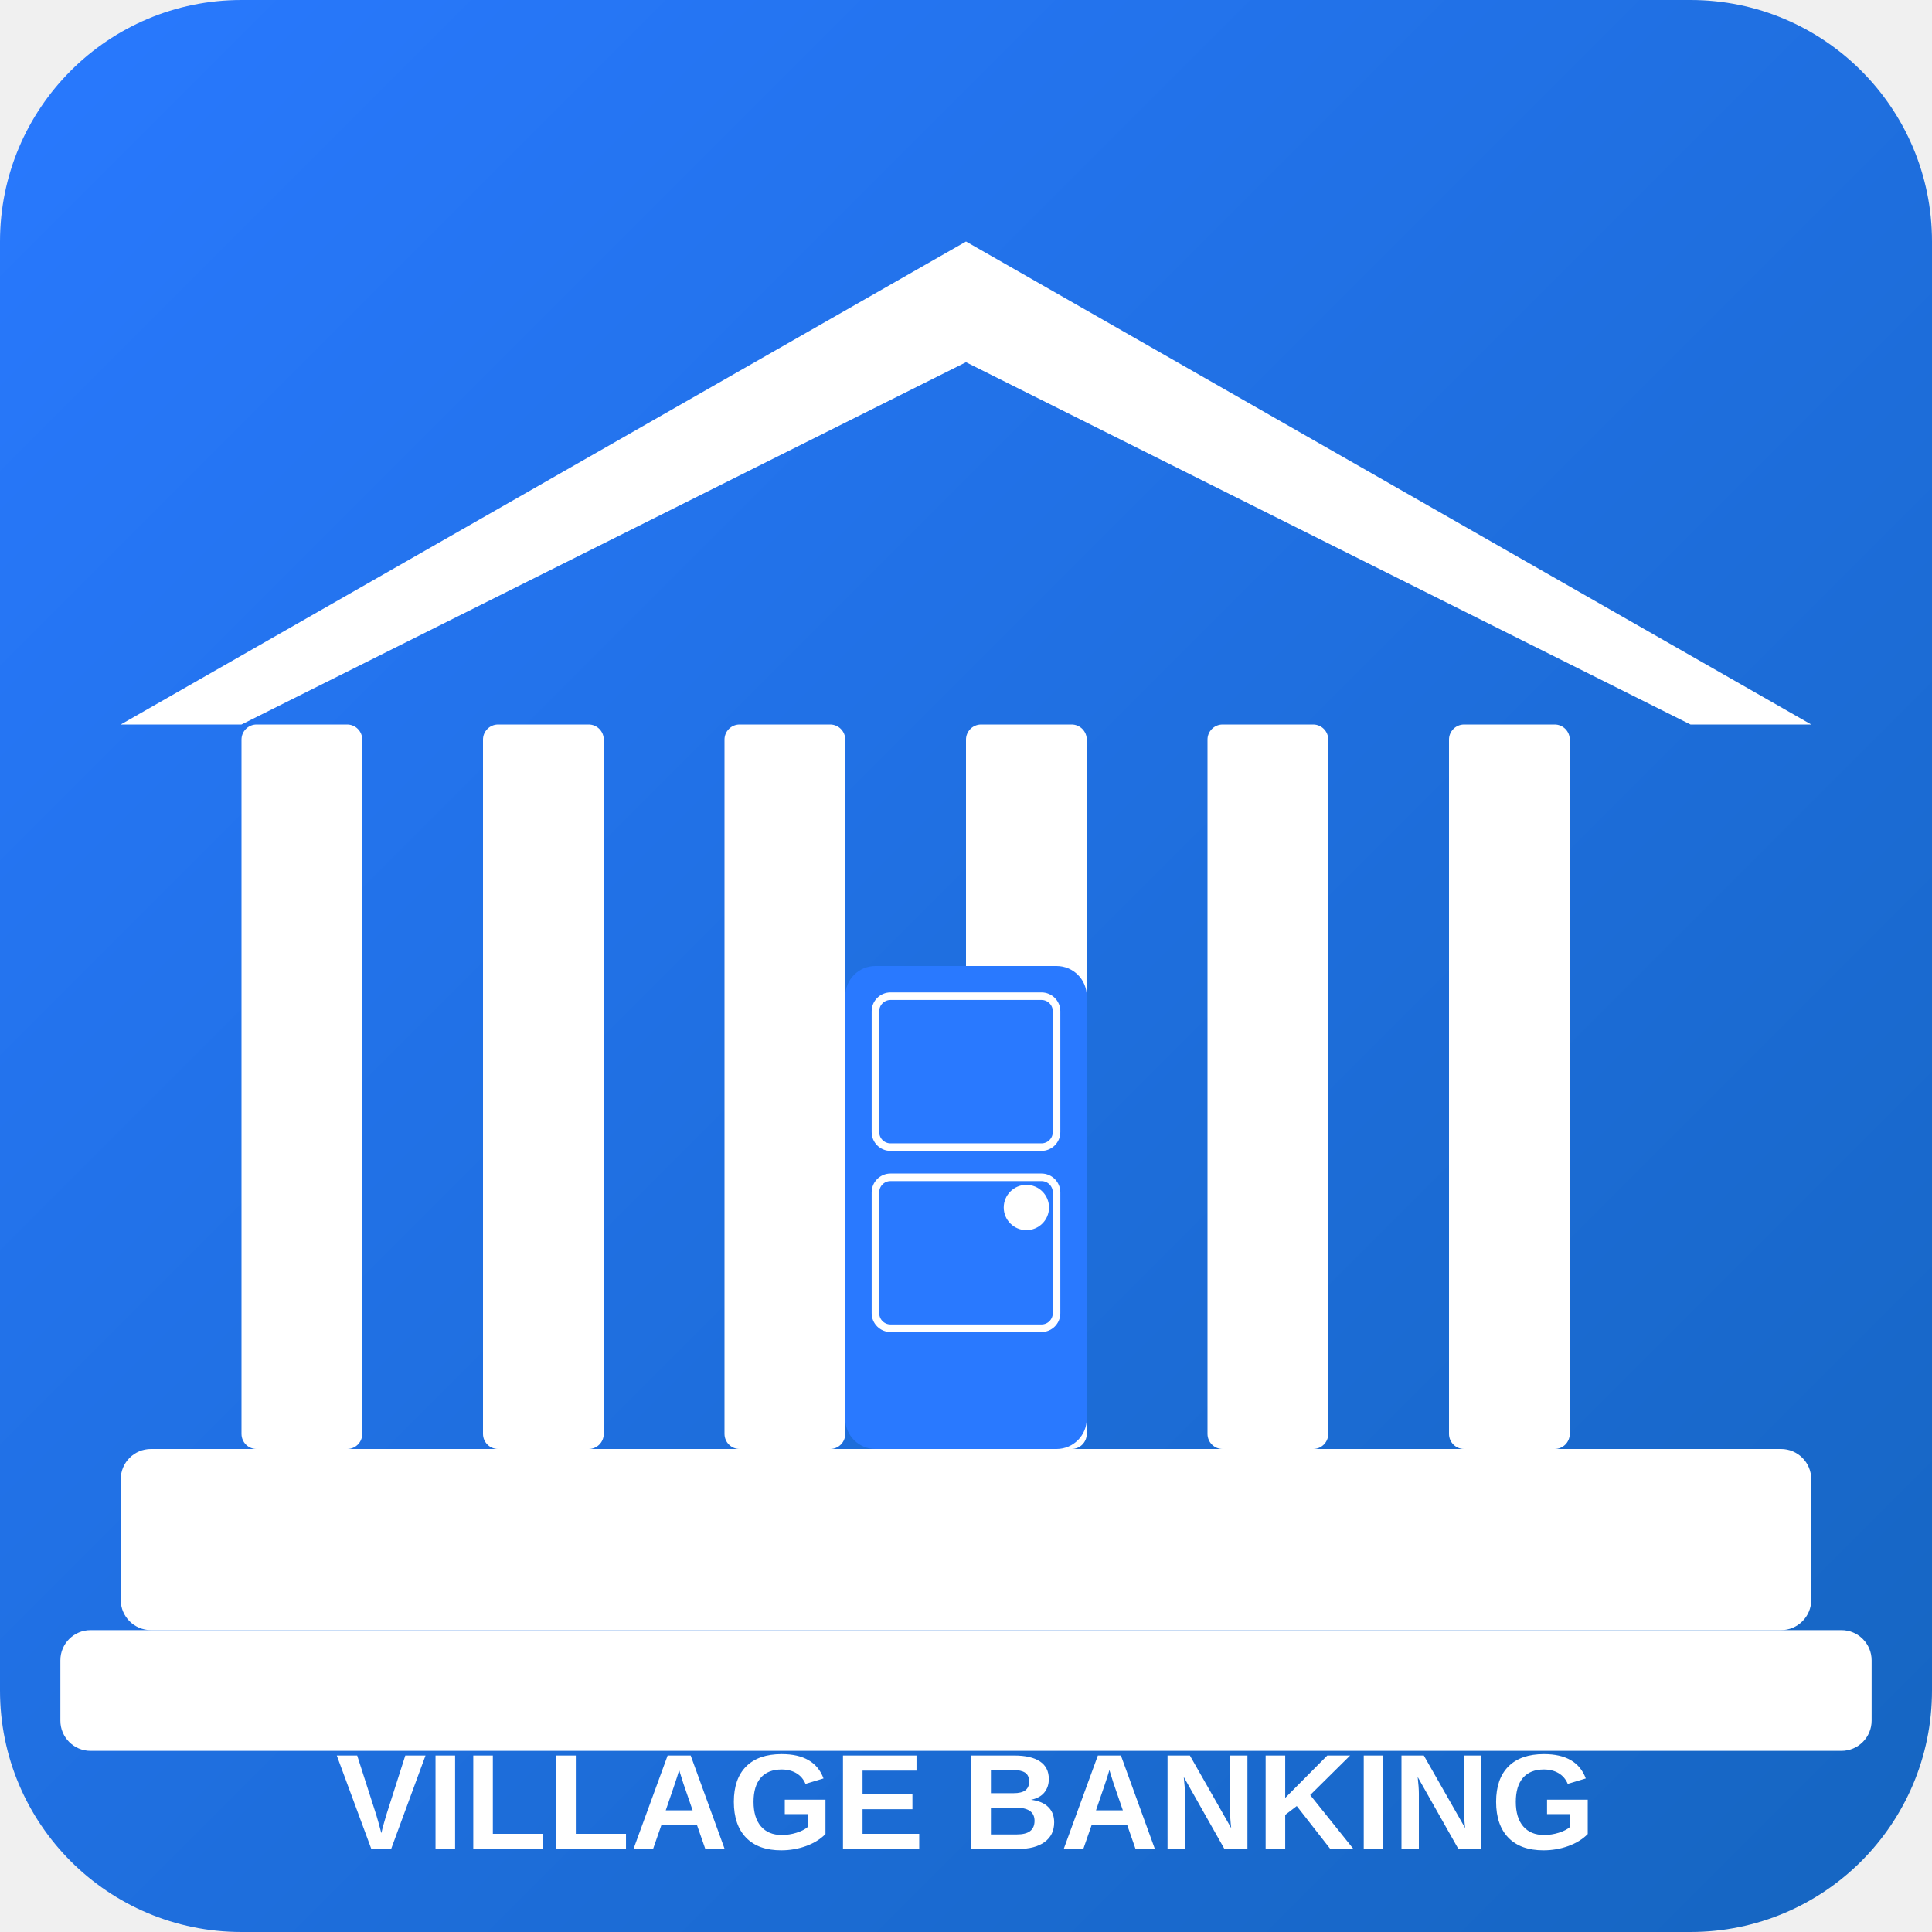
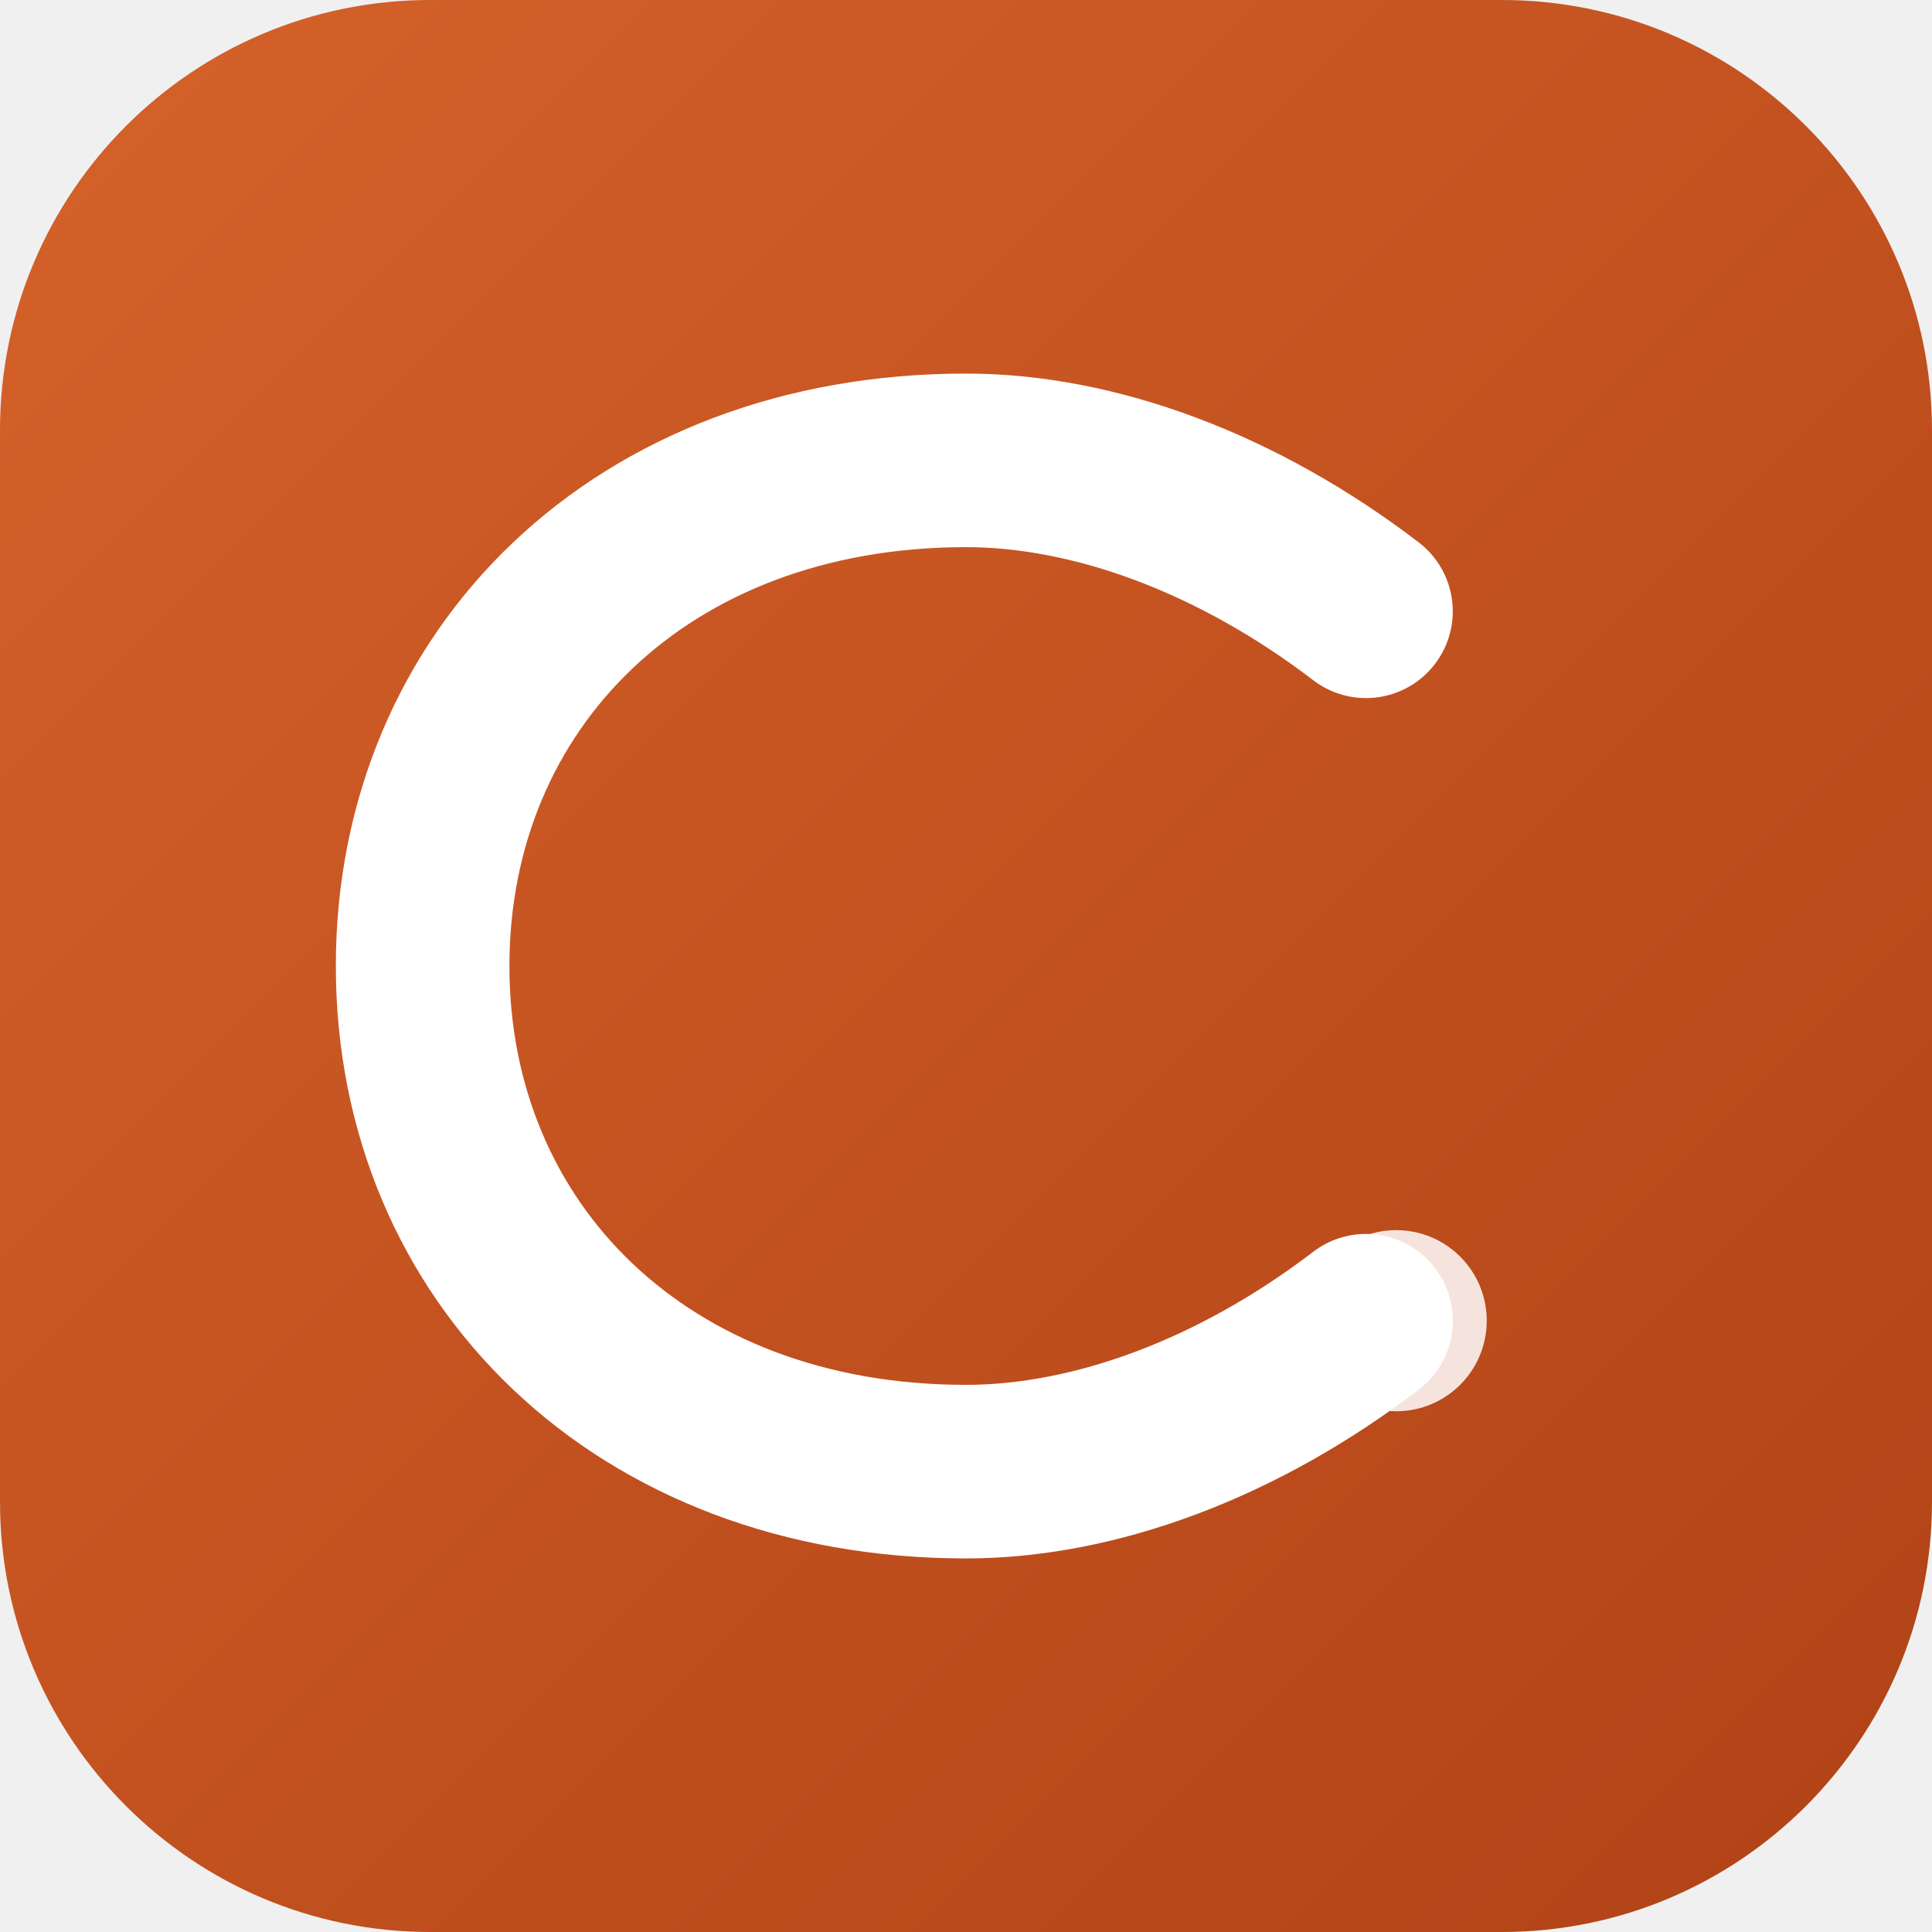
<svg xmlns="http://www.w3.org/2000/svg" width="512" height="512" viewBox="0 0 512 512">
  <defs>
-     <linearGradient id="bankGrad" x1="0%" y1="0%" x2="100%" y2="100%">
-       <stop offset="0%" style="stop-color:#2979FF;stop-opacity:1" />
-       <stop offset="100%" style="stop-color:#1565C0;stop-opacity:1" />
+     <linearGradient id="bg" x1="0%" y1="0%" x2="100%" y2="100%">
+       <stop offset="0%" stop-color="#D6622A" />
+       <stop offset="100%" stop-color="#B04216" />
    </linearGradient>
  </defs>
-   <rect width="512" height="512" rx="64" fill="url(#bankGrad)" />
-   <rect x="64" y="192" width="32" height="192" fill="white" rx="4" />
-   <rect x="128" y="192" width="32" height="192" fill="white" rx="4" />
-   <rect x="192" y="192" width="32" height="192" fill="white" rx="4" />
-   <rect x="256" y="192" width="32" height="192" fill="white" rx="4" />
-   <rect x="320" y="192" width="32" height="192" fill="white" rx="4" />
-   <rect x="384" y="192" width="32" height="192" fill="white" rx="4" />
-   <path d="M32 192 L256 64 L480 192 L448 192 L256 96 L64 192 Z" fill="white" />
-   <rect x="32" y="384" width="448" height="48" fill="white" rx="8" />
-   <rect x="16" y="432" width="480" height="32" fill="white" rx="8" />
-   <rect x="224" y="256" width="64" height="128" fill="#2979FF" rx="8" />
-   <circle cx="272" cy="320" r="6" fill="white" />
-   <rect x="232" y="264" width="48" height="40" fill="none" stroke="white" stroke-width="2" rx="4" />
-   <rect x="232" y="312" width="48" height="40" fill="none" stroke="white" stroke-width="2" rx="4" />
-   <text x="256" y="490" text-anchor="middle" font-family="Arial, sans-serif" font-size="36" font-weight="bold" fill="white">VILLAGE BANKING</text>
+   <rect width="512" height="512" rx="114" fill="url(#bg)" />
+   <path d="M362 162C328 136 290 122 256 122C170 122 112 180 112 256C112 332 170 390 256 390C290 390 328 376 362 350" stroke="white" stroke-width="46" stroke-linecap="round" fill="none" />
+   <circle cx="370" cy="350" r="24" fill="white" opacity="0.85" />
</svg>
